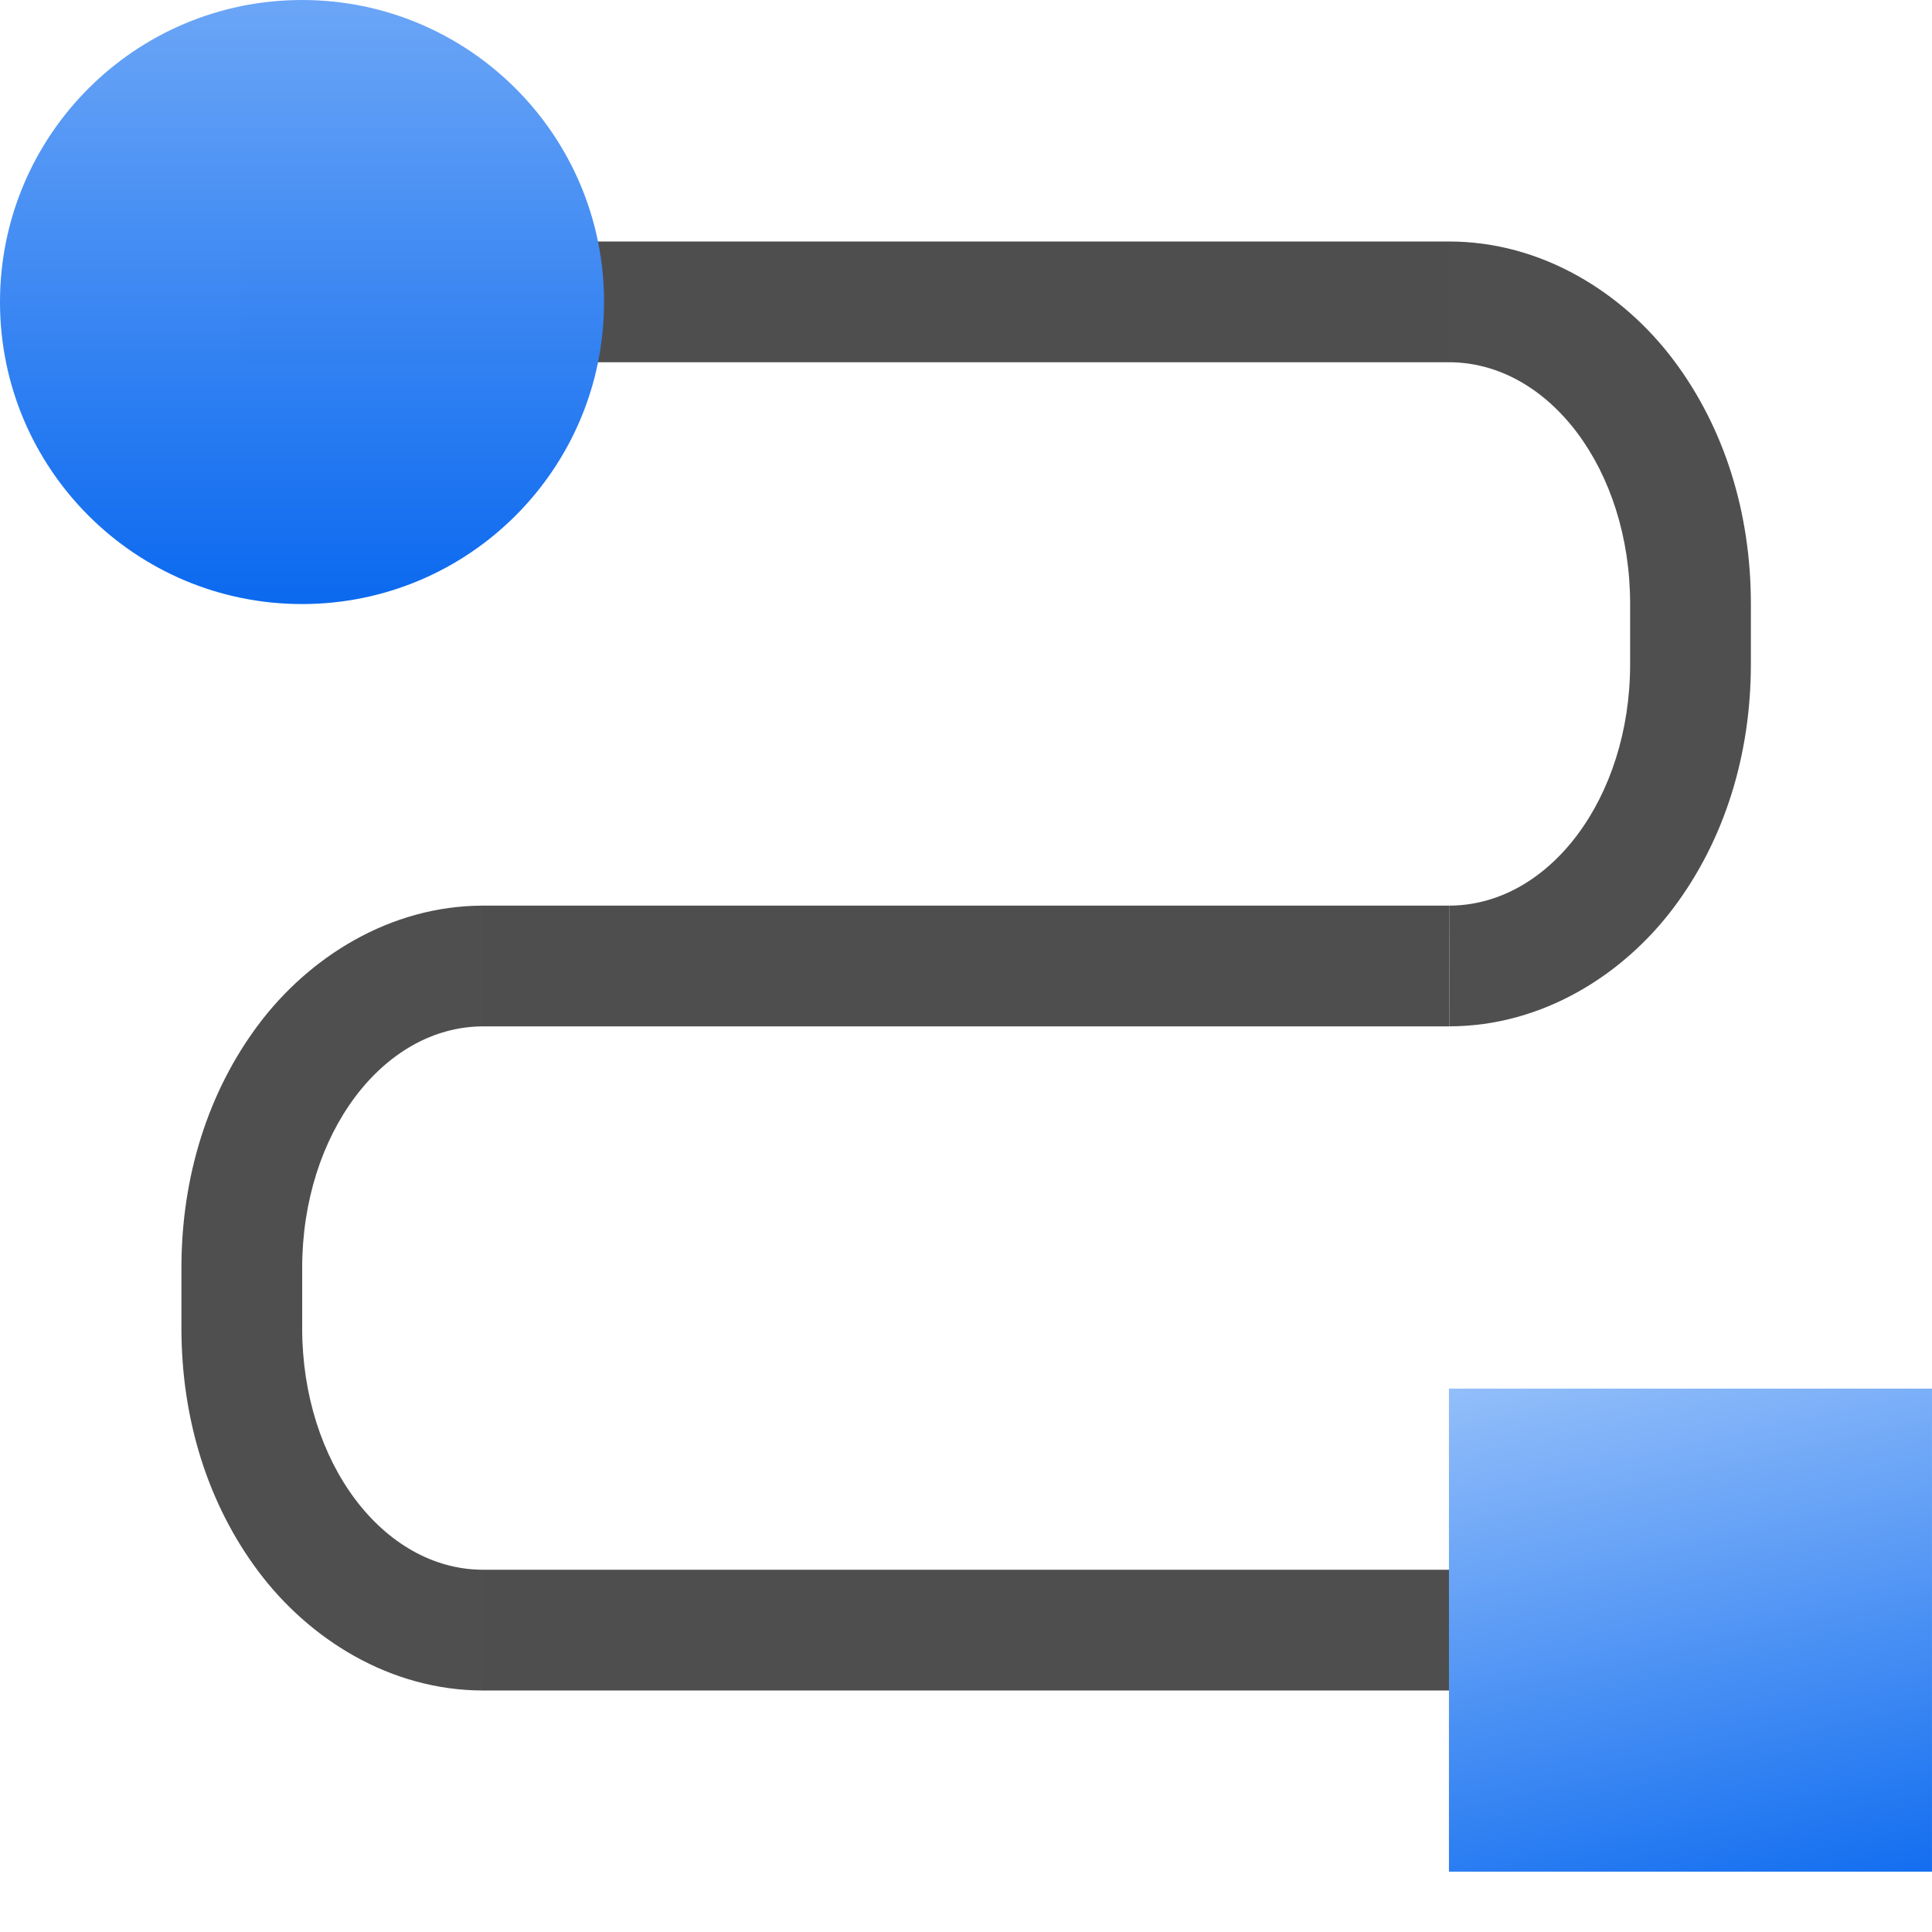
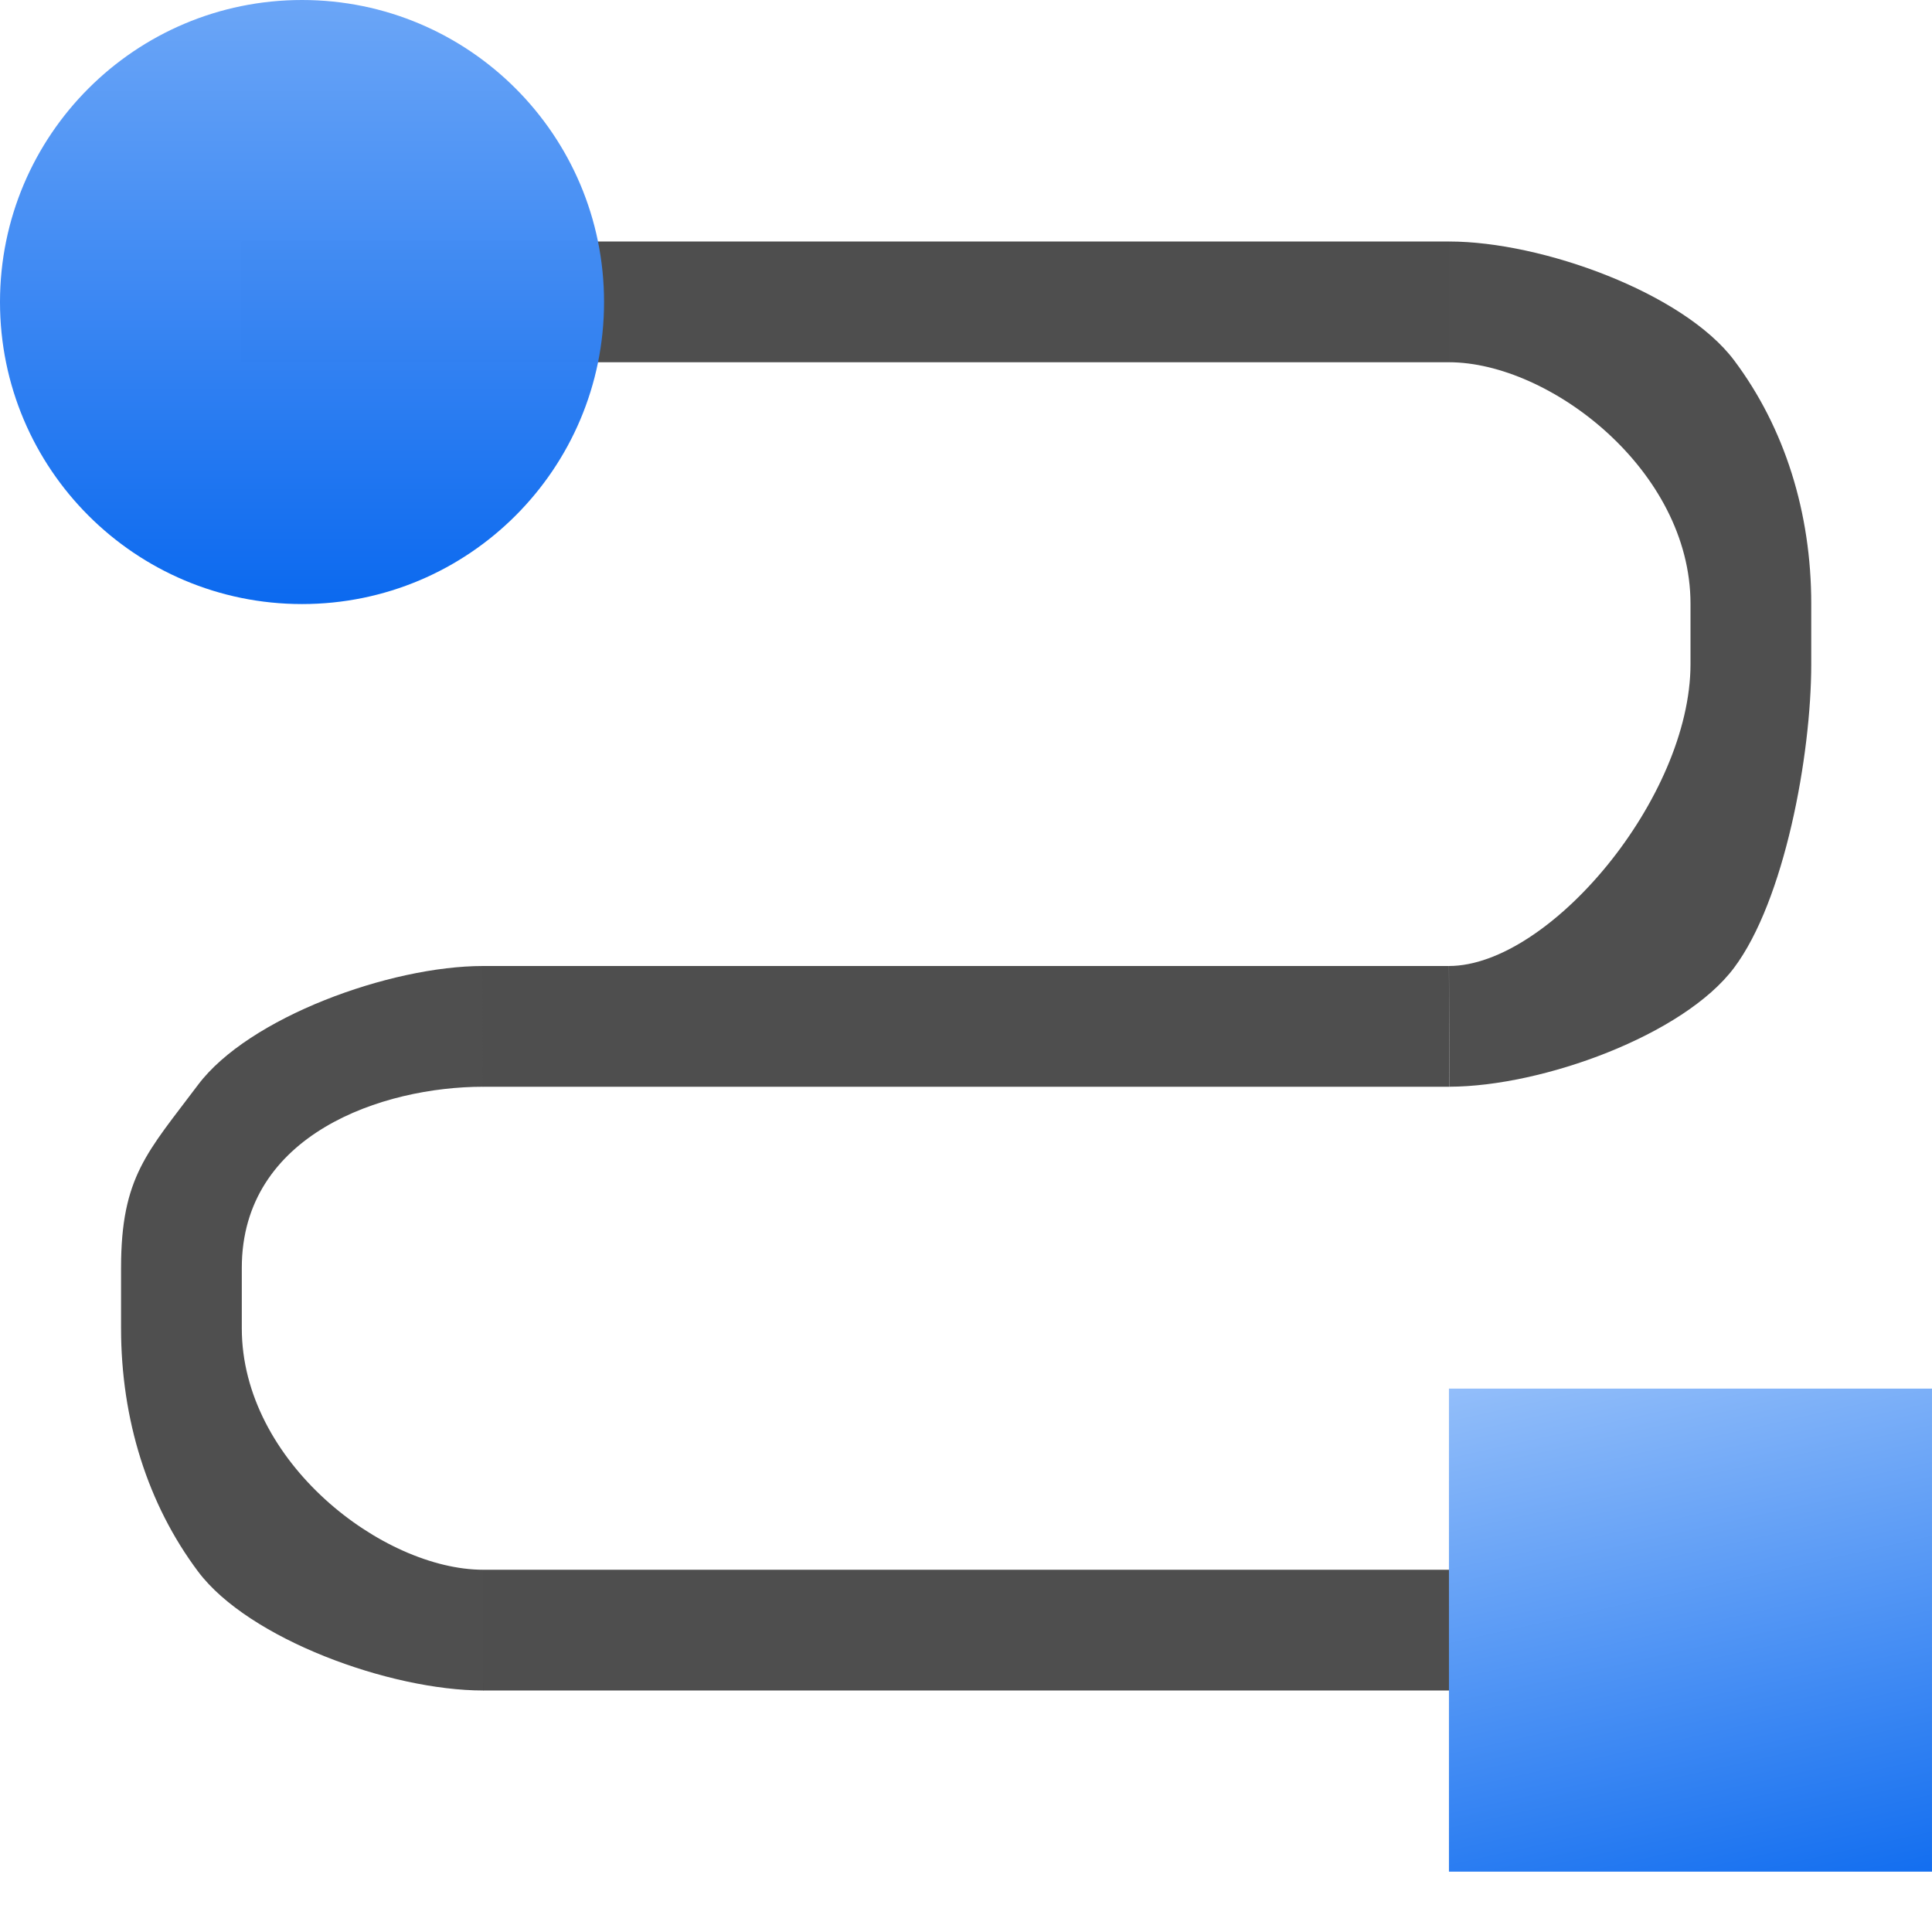
<svg xmlns="http://www.w3.org/2000/svg" xmlns:xlink="http://www.w3.org/1999/xlink" width="128" height="128" id="svg3408" version="1.0">
  <defs id="defs3410">
    <linearGradient id="linearGradient6330">
      <stop id="stop6332" offset="0" style="stop-color:#0968ef;stop-opacity:1;" />
      <stop id="stop6334" offset="1" style="stop-color:#aecffc;stop-opacity:1;" />
    </linearGradient>
    <linearGradient xlink:href="#linearGradient6330" id="linearGradient8880" gradientUnits="userSpaceOnUse" x1="72.632" y1="24.053" x2="72.632" y2="20.257" />
    <linearGradient xlink:href="#linearGradient6330" id="linearGradient8878" gradientUnits="userSpaceOnUse" x1="71.994" y1="24.687" x2="73.262" y2="18.982" />
    <linearGradient gradientTransform="translate(128,-87.97919)" xlink:href="#linearGradient6330" id="linearGradient25969" x1="-108" y1="128" x2="-108" y2="60" gradientUnits="userSpaceOnUse" />
  </defs>
  <g id="layer1">
-     <path style="opacity:0.99;fill:#4d4d4d;fill-opacity:0.992;stroke:none;stroke-width:6;stroke-linecap:square;stroke-linejoin:round;stroke-miterlimit:4;stroke-dasharray:none;stroke-dashoffset:0;stroke-opacity:1" d="M 32.02,60 C 25.833,60 20.473,63.416 17.127,67.877 13.781,72.338 12.02,77.958 12.02,84 v 4 c 0,6.042 1.761,11.662 5.107,16.123 C 20.473,108.584 25.833,112 32.02,112 L 32,104 h 0.02 c -6.648,0 -12,-7.136 -12,-16 v -4 c 0,-8.864 5.352,-16 12,-16 z" id="rect24101" />
+     <path style="opacity:0.99;fill:#4d4d4d;fill-opacity:0.992;stroke:none;stroke-width:6;stroke-linecap:square;stroke-linejoin:round;stroke-miterlimit:4;stroke-dasharray:none;stroke-dashoffset:0;stroke-opacity:1" d="M 32.01,64 C 25.823,64 16.463,67.416 13.117,71.877 9.771,76.338 8.02,77.958 8.02,84 v 4 c 0,6.042 1.761,11.662 5.107,16.123 C 16.473,108.584 25.833,112 32.02,112 L 32,104 h 0.02 c -6.648,0 -16,-7.136 -16,-16 v -4 c 0,-8.864 9.342,-12 15.99,-12 z" id="rect24101" />
    <rect y="16" x="16" height="8" width="80" id="rect858-6" style="opacity:0.99;fill:#4d4d4d;fill-opacity:1;stroke:none;stroke-width:4.595;stroke-linecap:square;stroke-linejoin:round;stroke-miterlimit:4;stroke-dasharray:none;stroke-dashoffset:0;stroke-opacity:1" />
-     <path style="opacity:0.99;fill:#4d4d4d;fill-opacity:1;stroke:none;stroke-width:5.424;stroke-linecap:square;stroke-linejoin:round;stroke-miterlimit:4;stroke-dasharray:none;stroke-dashoffset:0;stroke-opacity:1" d="m 96.006,60 -64.029,3.49e-4 0.024,8 64.029,-3.5e-4 z" id="rect858" />
+     <path style="opacity:0.99;fill:#4d4d4d;fill-opacity:1;stroke:none;stroke-width:5.424;stroke-linecap:square;stroke-linejoin:round;stroke-miterlimit:4;stroke-dasharray:none;stroke-dashoffset:0;stroke-opacity:1" d="m 95.996,64 -64.029,3.49e-4 0.024,8 64.029,-3.5e-4 z" id="rect858" />
    <rect style="opacity:0.99;fill:#4d4d4d;fill-opacity:1;stroke:none;stroke-width:4.311;stroke-linecap:square;stroke-linejoin:round;stroke-miterlimit:4;stroke-dasharray:none;stroke-dashoffset:0;stroke-opacity:1" id="rect17684" width="72" height="8" x="32" y="104" />
+     <path id="path24112" d="m 96,16 v 8 c 6.648,0 16,7.136 16,16 v 4 c 0,8.86 -9.357,19.993 -16,20 l 0.02,7.998 c 6.174,-0.011 15.523,-3.421 18.863,-7.875 C 118.229,59.662 120,50.042 120,44 V 40 C 120,33.958 118.239,28.338 114.893,23.877 111.547,19.416 102.186,16 96,16 Z" style="opacity:0.99;fill:#4d4d4d;fill-opacity:0.992;stroke:none;stroke-width:6;stroke-linecap:square;stroke-linejoin:round;stroke-miterlimit:4;stroke-dasharray:none;stroke-dashoffset:0;stroke-opacity:1" />
    <circle r="20.01" cy="20.01" cx="20.01" id="path910-9" style="opacity:0.99;fill:url(#linearGradient25969);fill-opacity:1;stroke:none;stroke-width:8.576;stroke-linecap:square;stroke-linejoin:round;stroke-miterlimit:4;stroke-dasharray:none;stroke-dashoffset:0;stroke-opacity:1" />
-     <path id="path24112" d="m 96,16 v 8 c 6.648,0 12,7.136 12,16 v 4 c 0,8.86 -5.347,15.993 -11.99,16 l 0.02,7.998 c 6.174,-0.011 11.523,-3.421 14.863,-7.875 C 114.239,55.662 116,50.042 116,44 V 40 C 116,33.958 114.239,28.338 110.893,23.877 107.547,19.416 102.186,16 96,16 Z" style="opacity:0.99;fill:#4d4d4d;fill-opacity:0.992;stroke:none;stroke-width:6;stroke-linecap:square;stroke-linejoin:round;stroke-miterlimit:4;stroke-dasharray:none;stroke-dashoffset:0;stroke-opacity:1" />
    <g transform="matrix(-8.430576,0,0,8.430571,724.3273,-78.77913)" id="g8876" style="fill:url(#linearGradient8880);fill-opacity:1">
      <rect style="fill:url(#linearGradient8878);fill-opacity:1" id="rect8874" height="3.796" width="3.796" y="20.257" x="70.734" />
    </g>
  </g>
</svg>
